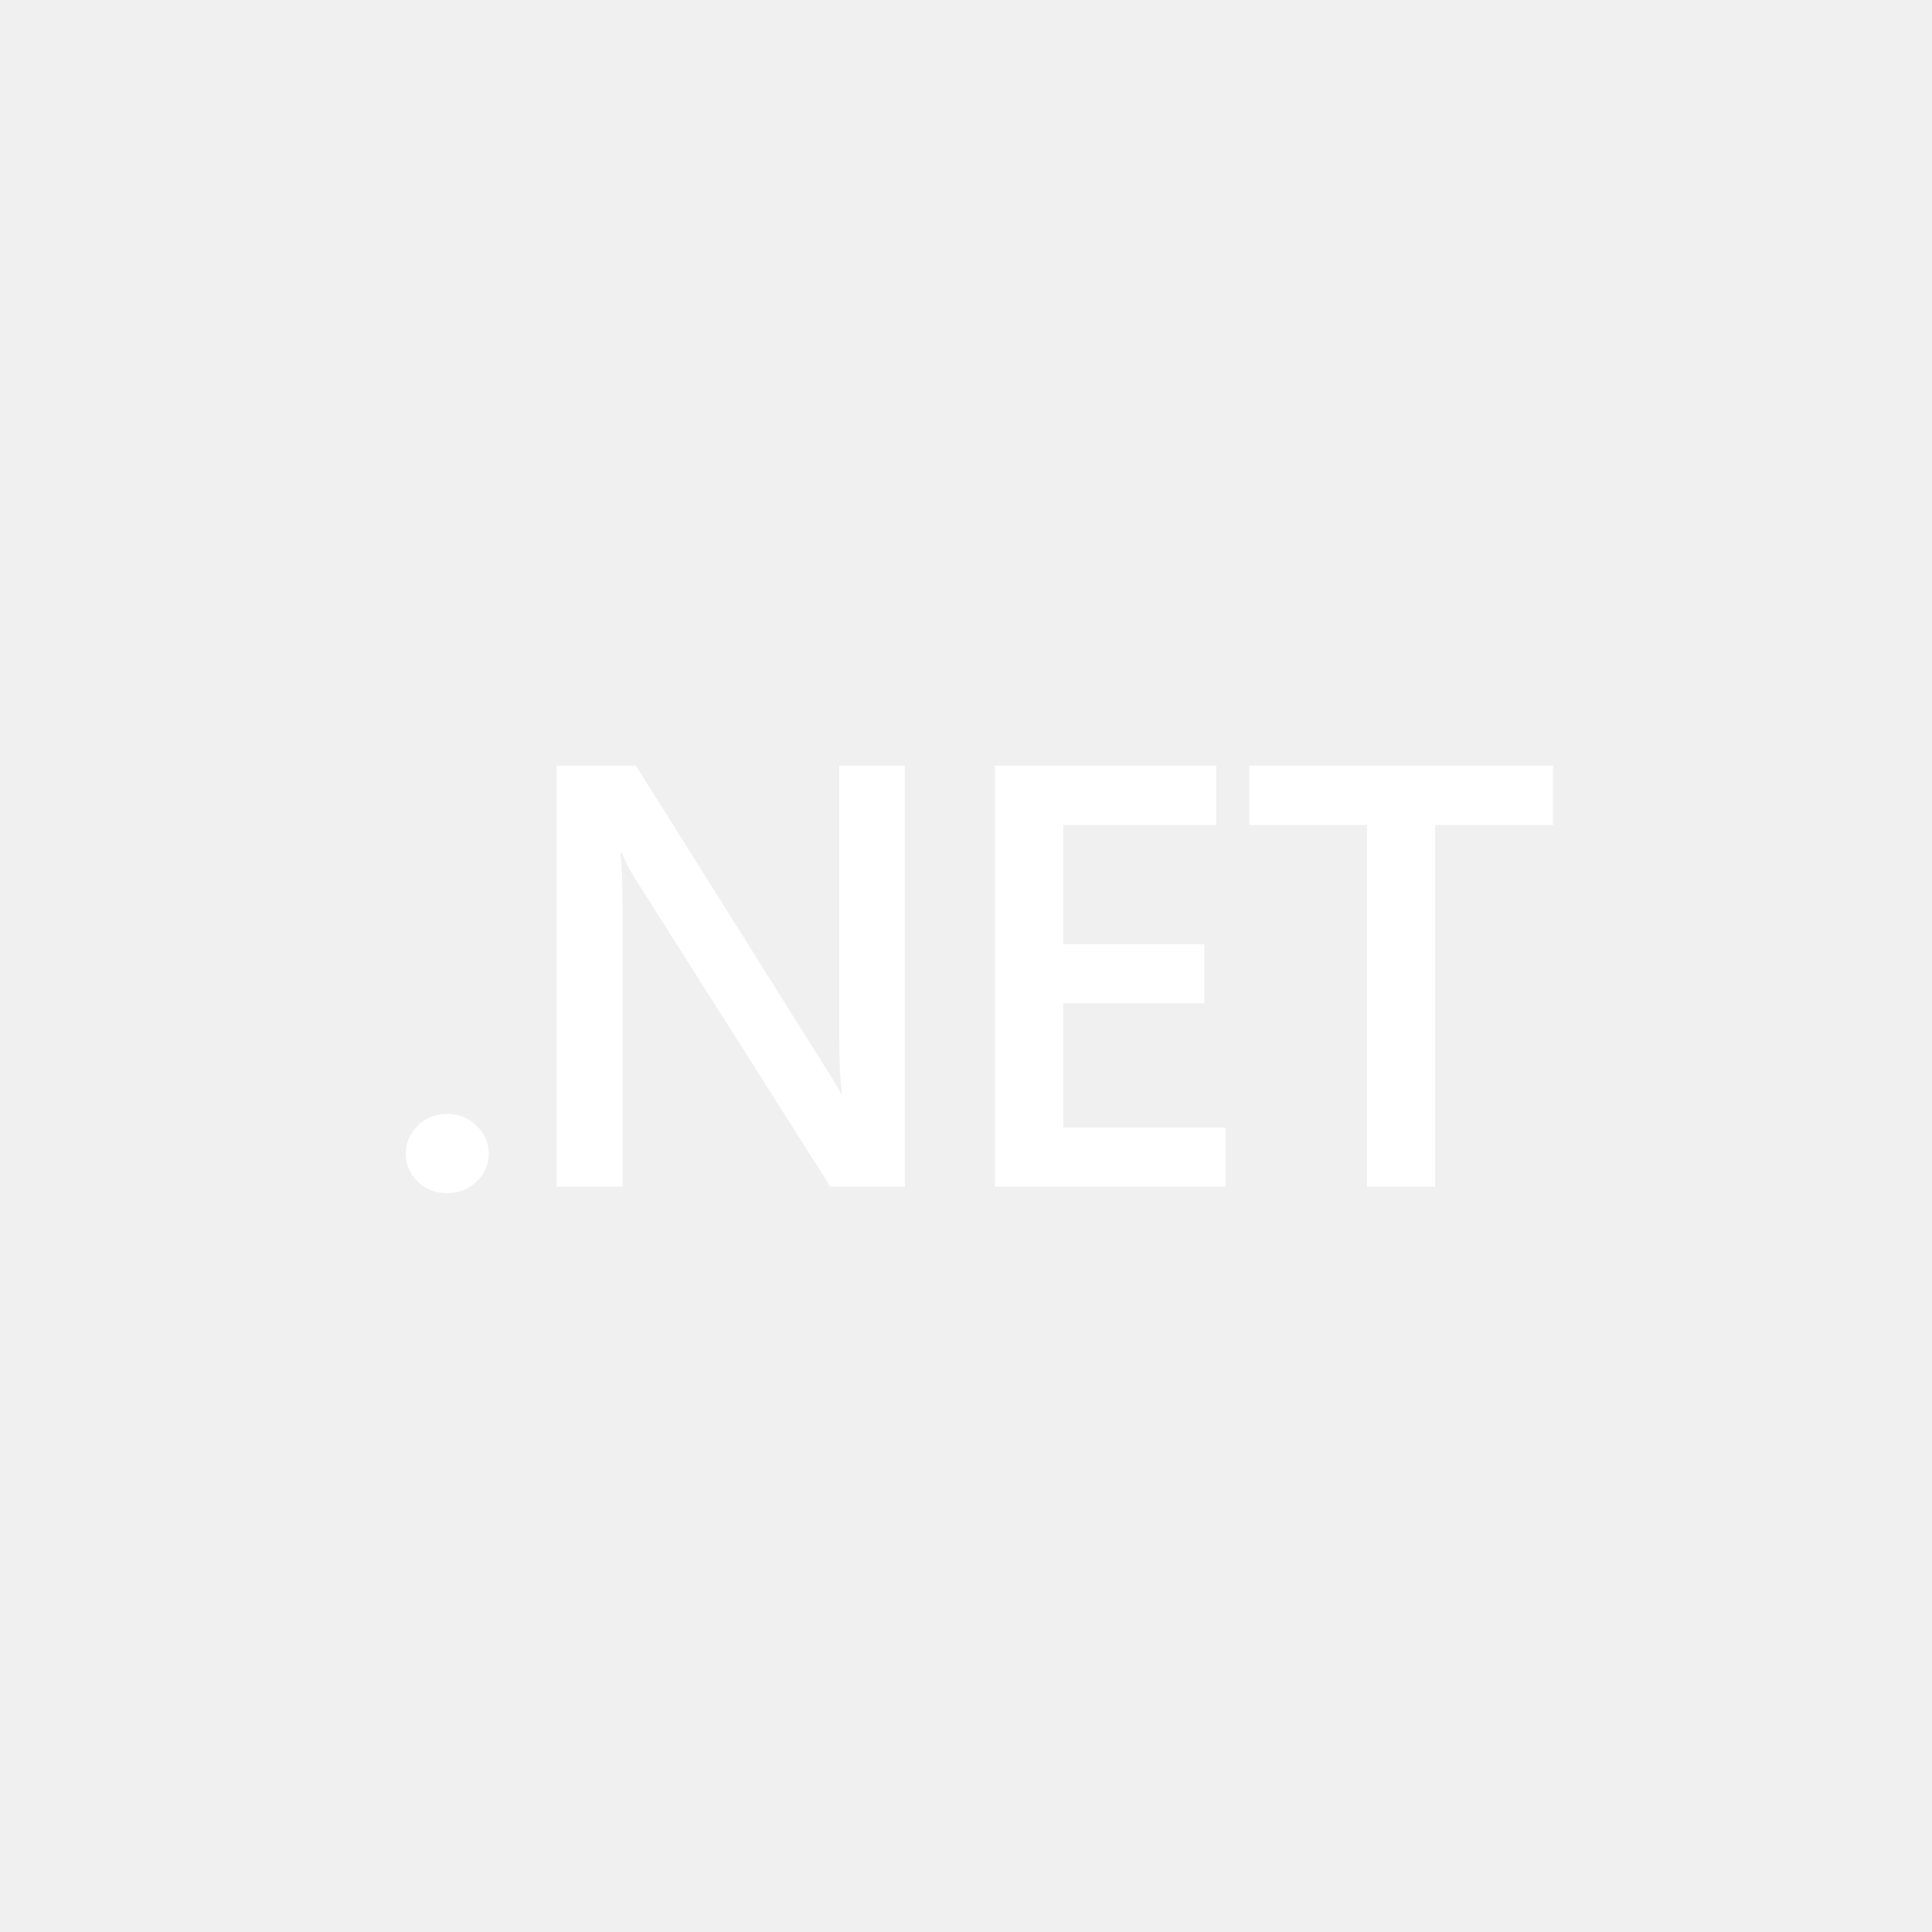
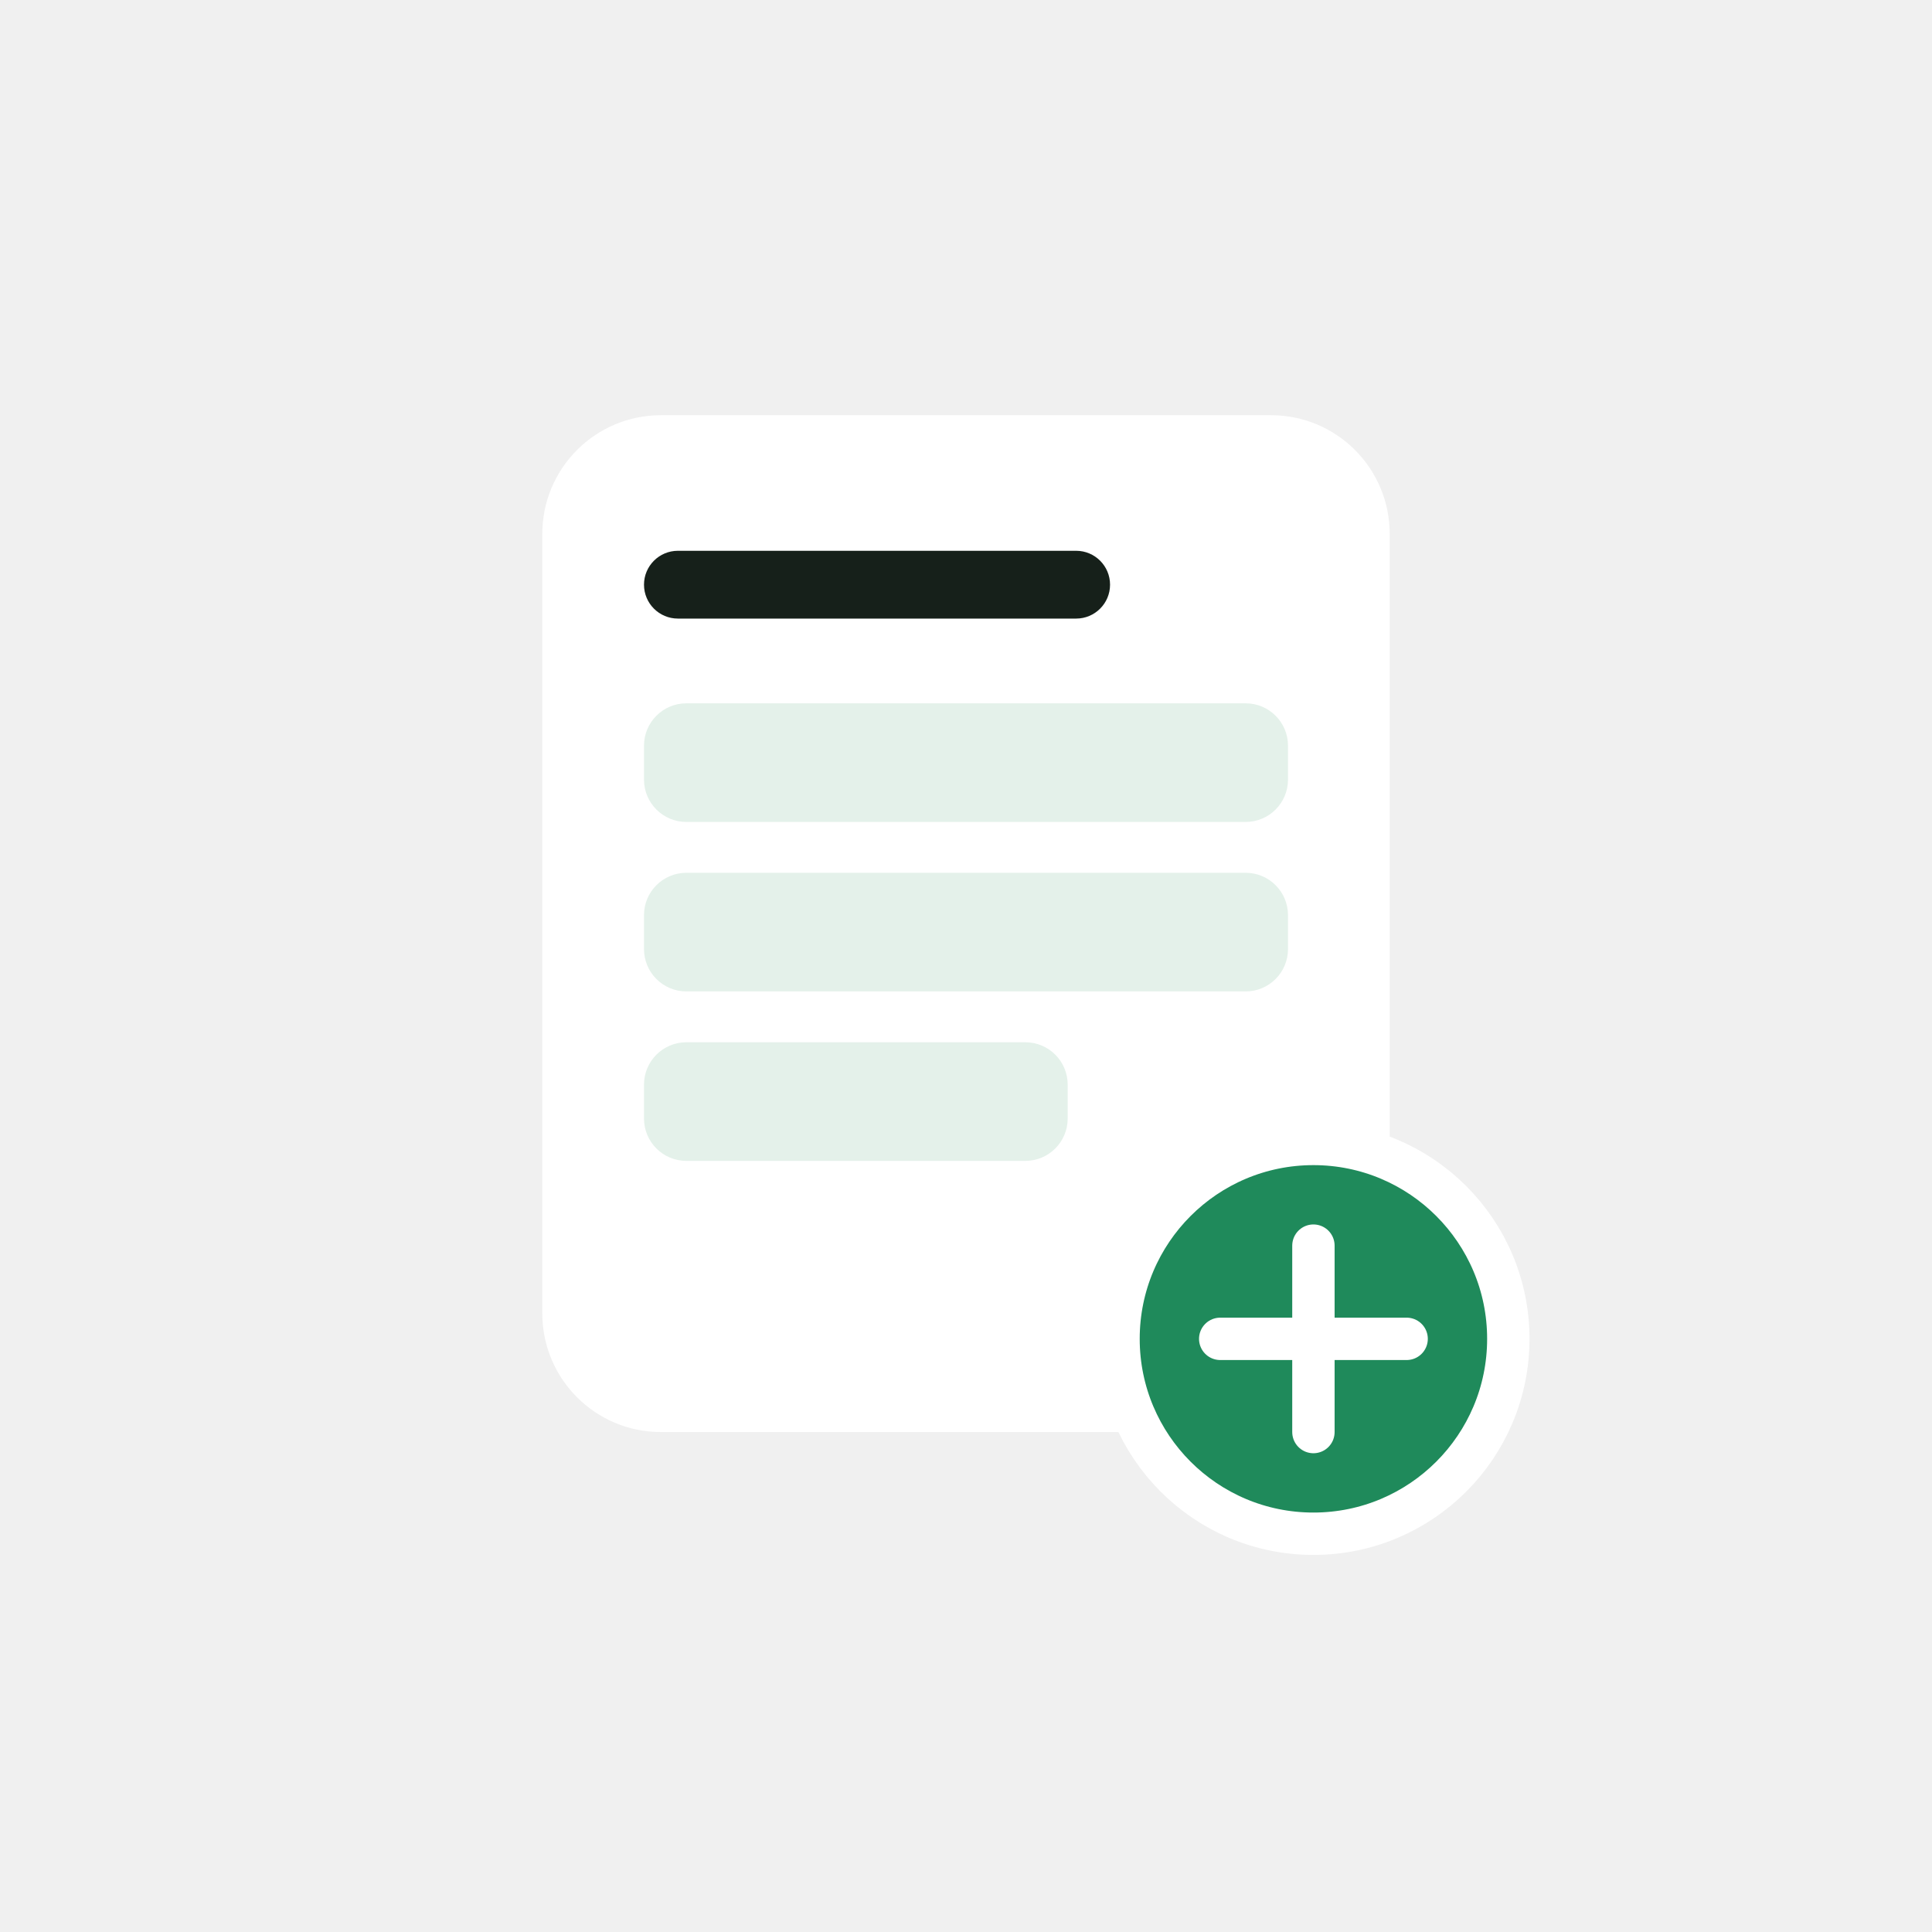
- <svg xmlns="http://www.w3.org/2000/svg" width="456" height="456" viewBox="0 0 456 456" version="1.1" xml:space="preserve" style="fill-rule:evenodd;clip-rule:evenodd;stroke-linejoin:round;stroke-miterlimit:2;">
-   <path d="m 105.5,281.609 c -2.703,0 -5.001,-0.9 -6.893,-2.702 -1.892,-1.848 -2.838,-4.042 -2.838,-6.582 0,-2.587 0.946,-4.804 2.838,-6.652 1.892,-1.848 4.19,-2.772 6.893,-2.772 2.748,0 5.068,0.924 6.96,2.772 1.937,1.848 2.906,4.064 2.906,6.652 0,2.54 -0.968,4.734 -2.906,6.582 -1.892,1.802 -4.212,2.702 -6.96,2.702 z" style="fill:#ffffff;fill-rule:nonzero;stroke-width:0.838" />
-   <path d="M 213.561,280.084 H 195.99 L 149.7,207.054 c -1.171,-1.848 -2.14,-3.765 -2.906,-5.751 h -0.406 c 0.361,2.125 0.541,6.675 0.541,13.65 v 65.132 h -15.543 v -99.36 h 18.719 l 44.737,71.298 c 1.892,2.957 3.109,4.989 3.649,6.098 h 0.27 c -0.45,-2.632 -0.676,-7.09 -0.676,-13.373 v -64.023 h 15.476 z" style="fill:#ffffff;fill-rule:nonzero;stroke-width:0.838" />
-   <path d="m 289.251,280.084 h -54.401 v -99.36 h 52.238 v 13.997 h -36.154 v 28.131 h 33.316 v 13.927 h -33.316 v 29.378 h 38.316 z" style="fill:#ffffff;fill-rule:nonzero;stroke-width:0.838" />
-   <path d="M 366.565,194.721 H 338.722 v 85.363 h -16.084 v -85.363 h -27.775 v -13.997 h 71.701 z" style="fill:#ffffff;fill-rule:nonzero;stroke-width:0.838" />
+ <svg xmlns="http://www.w3.org/2000/svg" width="456" height="456" viewBox="0 0 456 456">
+   <rect x="128" y="98" width="200" height="240" rx="28" fill="#ffffff" />
+   <rect x="152" y="130" width="110" height="16" rx="8" fill="#16201a" />
+   <rect x="152" y="166" width="152" height="28" rx="10" fill="#e4f1ea" />
+   <rect x="152" y="206" width="152" height="28" rx="10" fill="#e4f1ea" />
+   <rect x="152" y="246" width="100" height="28" rx="10" fill="#e4f1ea" />
+   <circle cx="310" cy="316" r="46" fill="#1f8a5b" stroke="#ffffff" stroke-width="10" />
+   <path d="M310 294v44M288 316h44" stroke="#ffffff" stroke-width="10" stroke-linecap="round" />
</svg>
